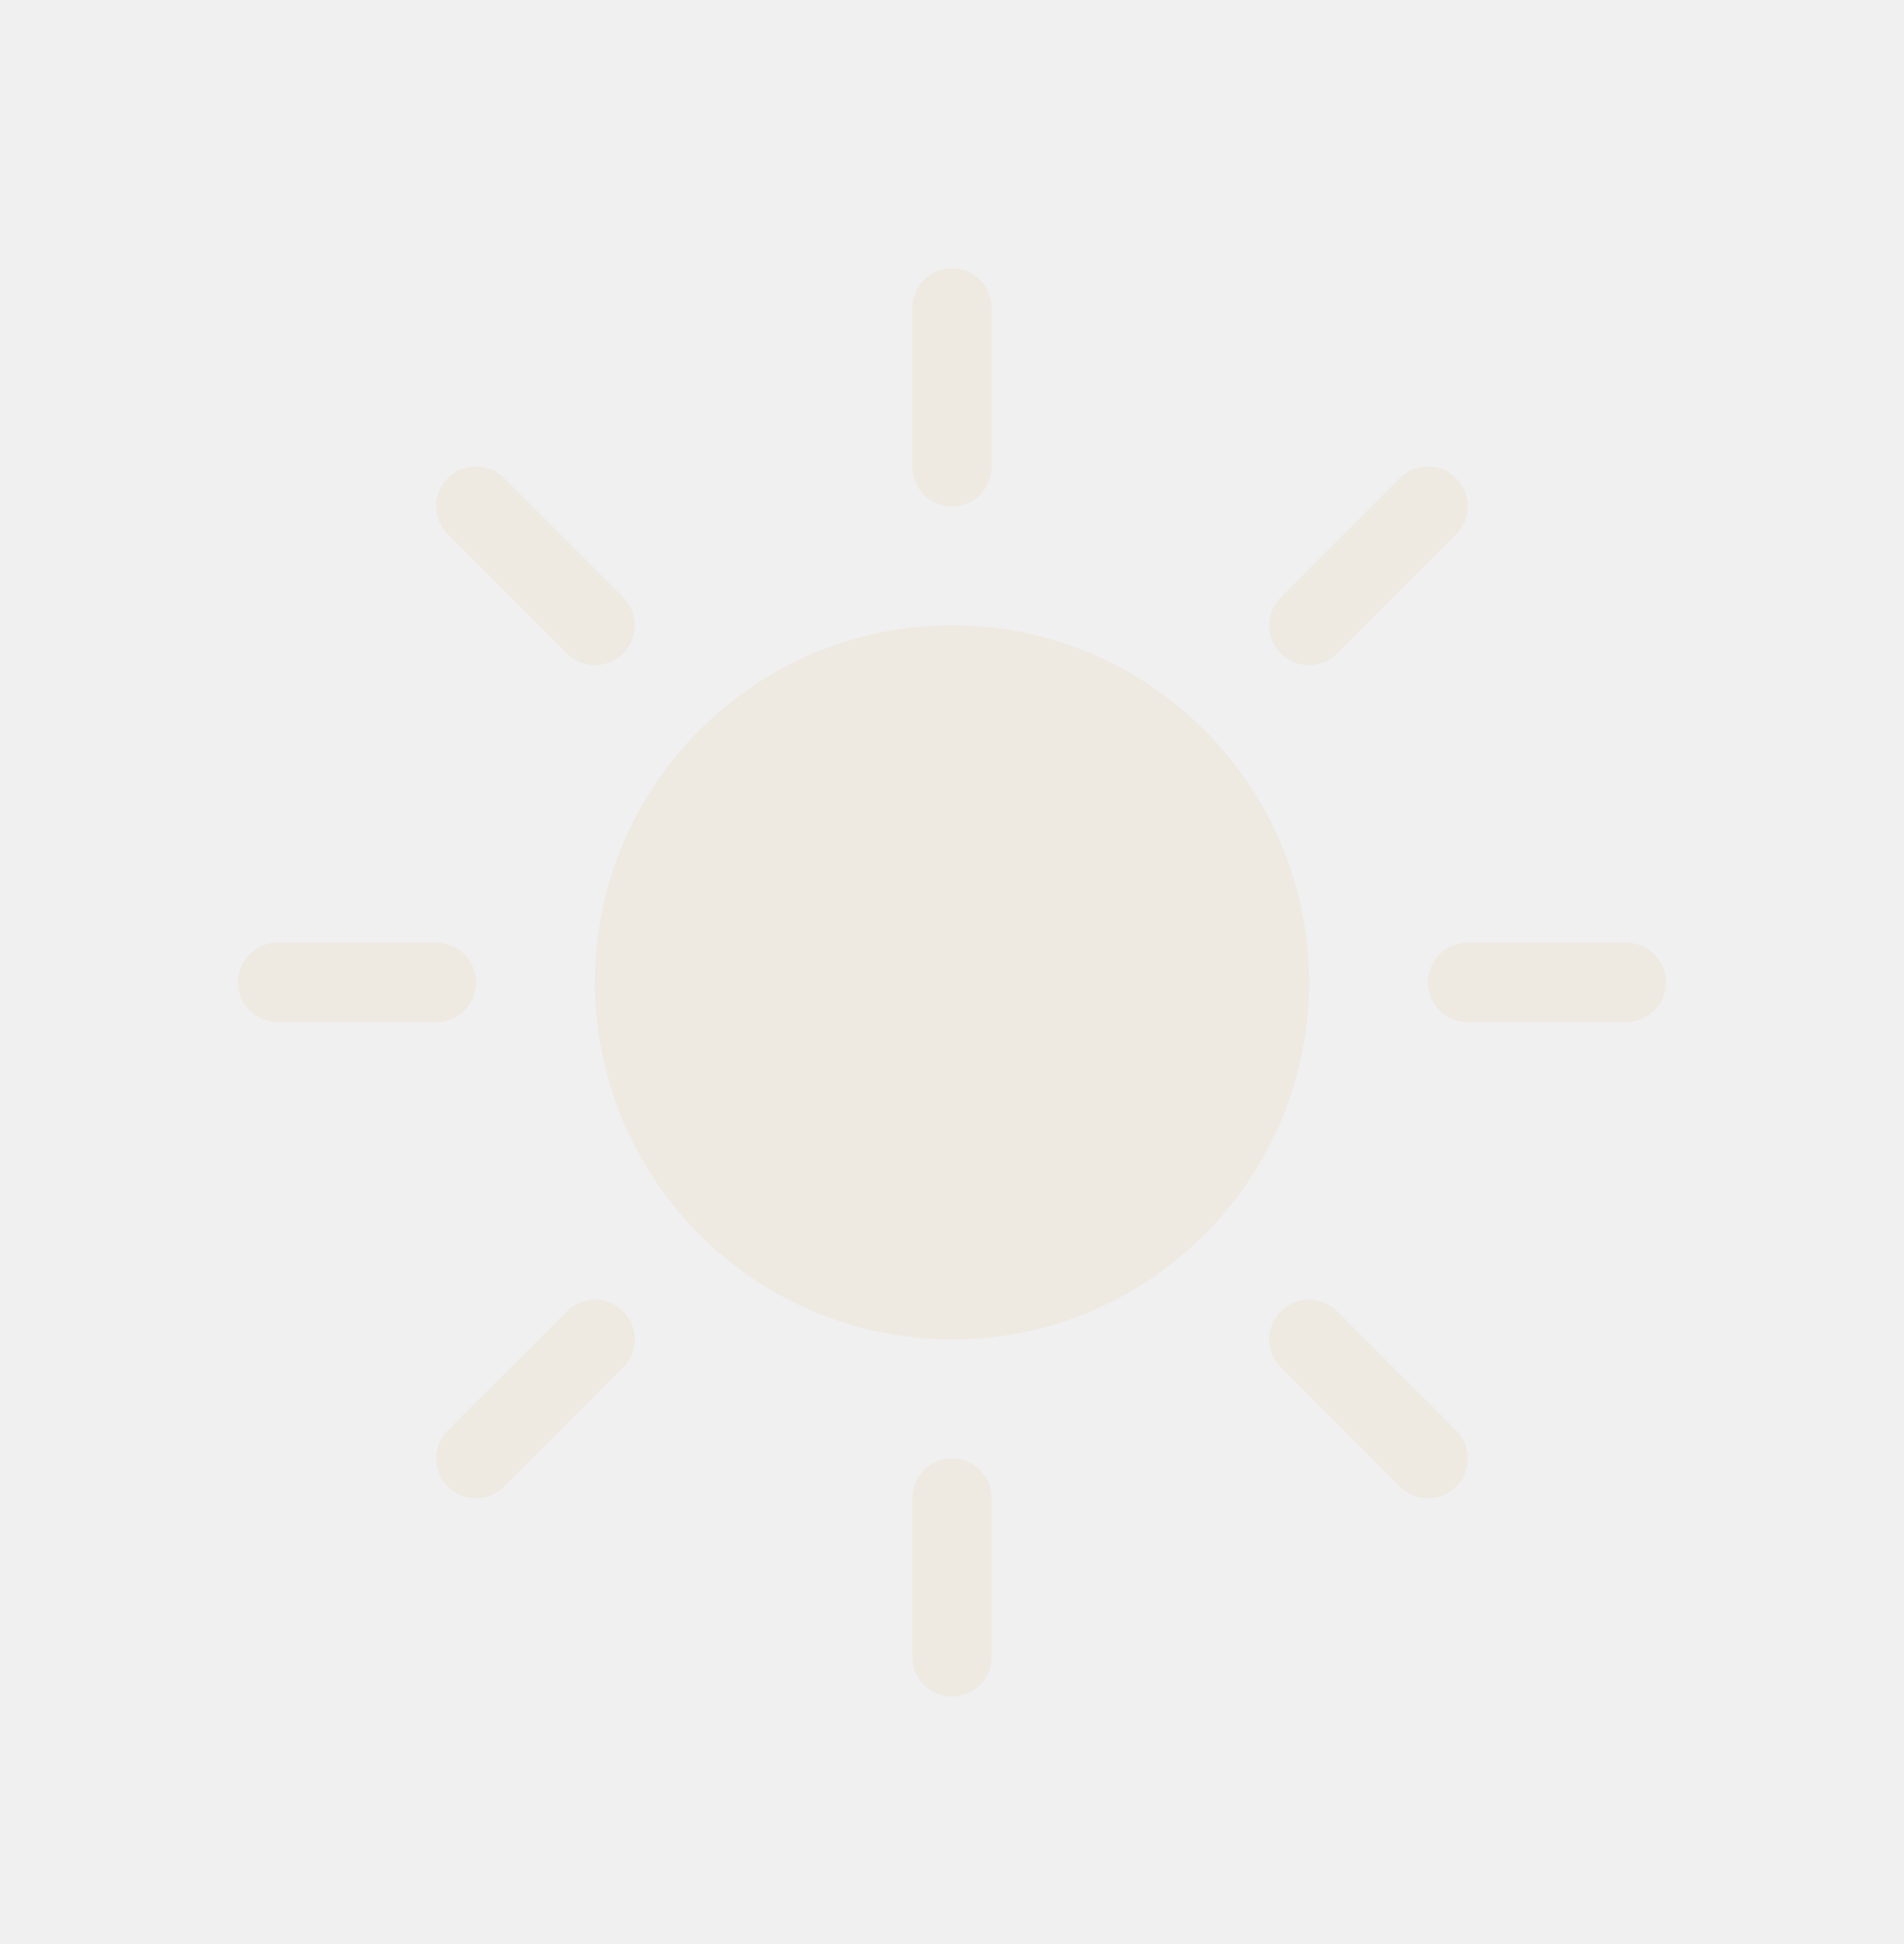
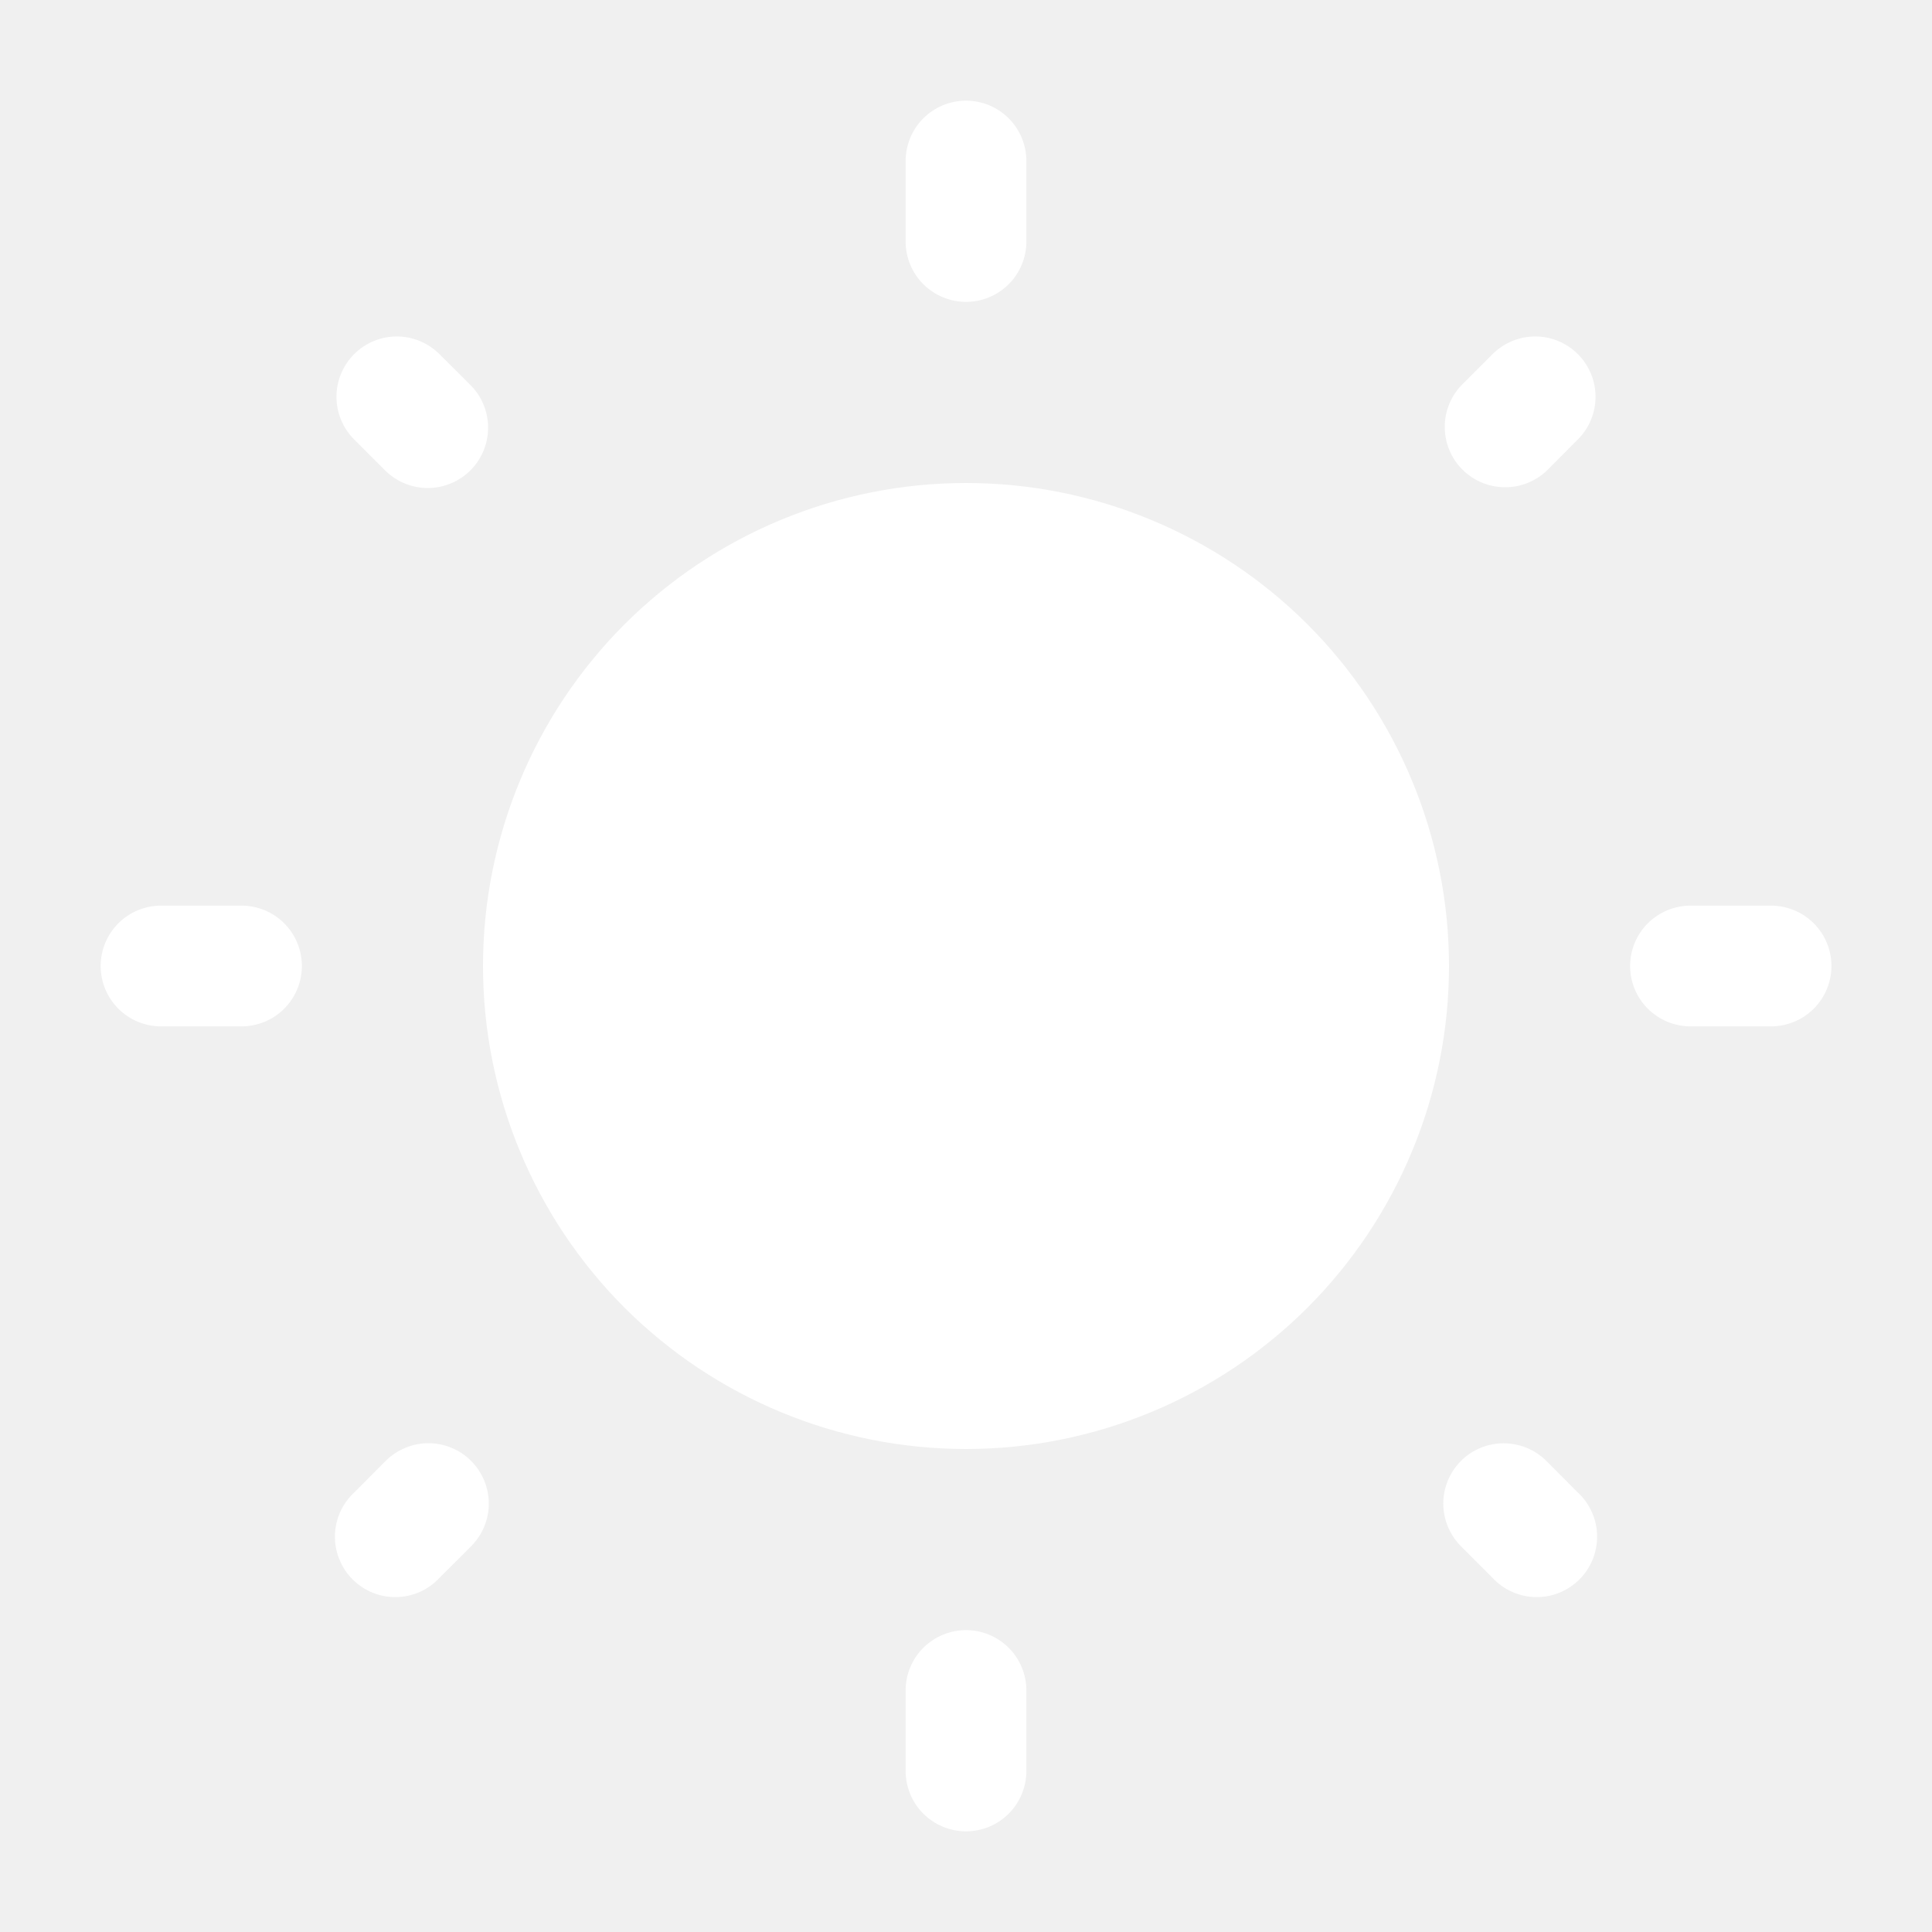
- <svg xmlns="http://www.w3.org/2000/svg" width="48" height="49" viewBox="0 0 48 49" fill="none">
-   <path d="M24 33.762C21.614 33.759 19.326 32.81 17.639 31.123C15.952 29.436 15.003 27.148 15 24.762C15 19.8 19.038 15.762 24 15.762C28.962 15.762 33 19.8 33 24.762C33 29.724 28.962 33.762 24 33.762Z" fill="#ECDFCC" fill-opacity="0.4" />
-   <path fill-rule="evenodd" clip-rule="evenodd" d="M24 6.762C24.265 6.762 24.52 6.867 24.707 7.055C24.895 7.243 25 7.497 25 7.762V11.762C25 12.027 24.895 12.282 24.707 12.469C24.52 12.657 24.265 12.762 24 12.762C23.735 12.762 23.48 12.657 23.293 12.469C23.105 12.282 23 12.027 23 11.762V7.762C23 7.497 23.105 7.243 23.293 7.055C23.48 6.867 23.735 6.762 24 6.762ZM36 24.762C36 24.497 36.105 24.242 36.293 24.055C36.48 23.867 36.735 23.762 37 23.762H41C41.265 23.762 41.52 23.867 41.707 24.055C41.895 24.242 42 24.497 42 24.762C42 25.027 41.895 25.282 41.707 25.469C41.52 25.657 41.265 25.762 41 25.762H37C36.735 25.762 36.48 25.657 36.293 25.469C36.105 25.282 36 25.027 36 24.762ZM6 24.762C6 24.497 6.105 24.242 6.293 24.055C6.48 23.867 6.735 23.762 7 23.762H11C11.265 23.762 11.52 23.867 11.707 24.055C11.895 24.242 12 24.497 12 24.762C12 25.027 11.895 25.282 11.707 25.469C11.52 25.657 11.265 25.762 11 25.762H7C6.735 25.762 6.48 25.657 6.293 25.469C6.105 25.282 6 25.027 6 24.762ZM24 36.762C24.265 36.762 24.52 36.867 24.707 37.055C24.895 37.242 25 37.497 25 37.762V41.762C25 42.027 24.895 42.282 24.707 42.469C24.52 42.657 24.265 42.762 24 42.762C23.735 42.762 23.48 42.657 23.293 42.469C23.105 42.282 23 42.027 23 41.762V37.762C23 37.497 23.105 37.242 23.293 37.055C23.48 36.867 23.735 36.762 24 36.762ZM36.708 12.054C36.801 12.147 36.875 12.257 36.925 12.379C36.976 12.5 37.002 12.631 37.002 12.762C37.002 12.894 36.976 13.024 36.925 13.145C36.875 13.267 36.801 13.377 36.708 13.47L33.708 16.47C33.52 16.658 33.266 16.763 33 16.763C32.734 16.763 32.48 16.658 32.292 16.47C32.104 16.282 31.999 16.028 31.999 15.762C31.999 15.496 32.104 15.242 32.292 15.054L35.292 12.054C35.385 11.961 35.495 11.887 35.617 11.837C35.738 11.786 35.868 11.76 36 11.76C36.132 11.76 36.262 11.786 36.383 11.837C36.505 11.887 36.615 11.961 36.708 12.054ZM15.708 33.054C15.801 33.147 15.875 33.257 15.925 33.379C15.976 33.5 16.002 33.631 16.002 33.762C16.002 33.894 15.976 34.024 15.925 34.145C15.875 34.267 15.801 34.377 15.708 34.47L12.708 37.47C12.52 37.658 12.266 37.763 12 37.763C11.734 37.763 11.48 37.658 11.292 37.47C11.104 37.282 10.999 37.028 10.999 36.762C10.999 36.496 11.104 36.242 11.292 36.054L14.292 33.054C14.385 32.961 14.495 32.887 14.617 32.837C14.738 32.786 14.868 32.76 15 32.76C15.132 32.76 15.262 32.786 15.383 32.837C15.505 32.887 15.615 32.961 15.708 33.054ZM11.292 12.054C11.385 11.961 11.495 11.887 11.617 11.837C11.738 11.786 11.868 11.76 12 11.76C12.132 11.76 12.262 11.786 12.383 11.837C12.505 11.887 12.615 11.961 12.708 12.054L15.708 15.054C15.896 15.242 16.001 15.496 16.001 15.762C16.001 16.028 15.896 16.282 15.708 16.47C15.52 16.658 15.266 16.763 15 16.763C14.734 16.763 14.48 16.658 14.292 16.47L11.292 13.47C11.199 13.377 11.125 13.267 11.075 13.145C11.024 13.024 10.998 12.894 10.998 12.762C10.998 12.631 11.024 12.5 11.075 12.379C11.125 12.257 11.199 12.147 11.292 12.054ZM32.292 33.054C32.385 32.961 32.495 32.887 32.617 32.837C32.738 32.786 32.868 32.76 33 32.76C33.132 32.76 33.262 32.786 33.383 32.837C33.505 32.887 33.615 32.961 33.708 33.054L36.708 36.054C36.801 36.147 36.875 36.257 36.925 36.379C36.975 36.5 37.001 36.631 37.001 36.762C37.001 36.894 36.975 37.024 36.925 37.145C36.875 37.267 36.801 37.377 36.708 37.47C36.615 37.563 36.505 37.637 36.383 37.687C36.262 37.737 36.132 37.763 36 37.763C35.868 37.763 35.738 37.737 35.617 37.687C35.495 37.637 35.385 37.563 35.292 37.47L32.292 34.47C32.199 34.377 32.125 34.267 32.075 34.145C32.024 34.024 31.998 33.894 31.998 33.762C31.998 33.631 32.024 33.5 32.075 33.379C32.125 33.257 32.199 33.147 32.292 33.054Z" fill="#ECDFCC" fill-opacity="0.4" />
+ <svg xmlns="http://www.w3.org/2000/svg" width="20" height="20" viewBox="0 0 20 20" fill="none">
+   <path d="M15 10C15 11.326 14.473 12.598 13.536 13.536C12.598 14.473 11.326 15 10 15C8.674 15 7.402 14.473 6.464 13.536C5.527 12.598 5 11.326 5 10C5 8.674 5.527 7.402 6.464 6.464C7.402 5.527 8.674 5 10 5C11.326 5 12.598 5.527 13.536 6.464C14.473 7.402 15 8.674 15 10Z" fill="white" />
+   <path fill-rule="evenodd" clip-rule="evenodd" d="M10 1.042C10.166 1.042 10.325 1.108 10.442 1.225C10.559 1.342 10.625 1.501 10.625 1.667V2.5C10.625 2.666 10.559 2.825 10.442 2.942C10.325 3.059 10.166 3.125 10 3.125C9.835 3.125 9.676 3.059 9.558 2.942C9.441 2.825 9.375 2.666 9.375 2.5V1.667C9.375 1.501 9.441 1.342 9.558 1.225C9.676 1.108 9.835 1.042 10 1.042ZM3.666 3.666C3.783 3.549 3.942 3.483 4.108 3.483C4.273 3.483 4.432 3.549 4.549 3.666L4.877 3.993C4.991 4.11 5.054 4.268 5.053 4.432C5.051 4.596 4.986 4.753 4.87 4.869C4.754 4.985 4.597 5.05 4.433 5.052C4.269 5.053 4.112 4.99 3.994 4.877L3.666 4.549C3.549 4.432 3.483 4.273 3.483 4.107C3.483 3.942 3.549 3.783 3.666 3.666ZM16.334 3.666C16.451 3.783 16.517 3.942 16.517 4.107C16.517 4.273 16.451 4.432 16.334 4.549L16.007 4.877C15.889 4.987 15.732 5.047 15.57 5.044C15.408 5.041 15.254 4.976 15.139 4.861C15.024 4.747 14.959 4.592 14.956 4.43C14.953 4.269 15.013 4.112 15.124 3.993L15.451 3.666C15.568 3.549 15.727 3.483 15.893 3.483C16.058 3.483 16.217 3.549 16.334 3.666ZM1.042 10C1.042 9.834 1.108 9.675 1.225 9.558C1.342 9.441 1.501 9.375 1.667 9.375H2.5C2.666 9.375 2.825 9.441 2.942 9.558C3.059 9.675 3.125 9.834 3.125 10C3.125 10.166 3.059 10.325 2.942 10.442C2.825 10.559 2.666 10.625 2.5 10.625H1.667C1.501 10.625 1.342 10.559 1.225 10.442C1.108 10.325 1.042 10.166 1.042 10ZM16.875 10C16.875 9.834 16.941 9.675 17.058 9.558C17.176 9.441 17.335 9.375 17.5 9.375H18.334C18.499 9.375 18.658 9.441 18.776 9.558C18.893 9.675 18.959 9.834 18.959 10C18.959 10.166 18.893 10.325 18.776 10.442C18.658 10.559 18.499 10.625 18.334 10.625H17.5C17.335 10.625 17.176 10.559 17.058 10.442C16.941 10.325 16.875 10.166 16.875 10ZM15.124 15.123C15.241 15.006 15.4 14.941 15.565 14.941C15.731 14.941 15.89 15.006 16.007 15.123L16.334 15.451C16.396 15.508 16.445 15.577 16.479 15.654C16.514 15.73 16.532 15.813 16.533 15.897C16.535 15.981 16.519 16.064 16.488 16.142C16.456 16.22 16.41 16.291 16.35 16.35C16.291 16.409 16.22 16.456 16.142 16.488C16.065 16.519 15.981 16.535 15.897 16.533C15.813 16.532 15.731 16.513 15.654 16.479C15.577 16.445 15.508 16.396 15.451 16.334L15.124 16.007C15.007 15.889 14.941 15.731 14.941 15.565C14.941 15.399 15.007 15.241 15.124 15.123ZM4.877 15.123C4.994 15.241 5.06 15.399 5.06 15.565C5.06 15.731 4.994 15.889 4.877 16.007L4.549 16.334C4.492 16.396 4.423 16.445 4.347 16.479C4.27 16.513 4.187 16.532 4.103 16.533C4.019 16.535 3.936 16.519 3.858 16.488C3.78 16.456 3.71 16.409 3.65 16.35C3.591 16.291 3.544 16.22 3.513 16.142C3.481 16.064 3.466 15.981 3.467 15.897C3.469 15.813 3.487 15.73 3.521 15.654C3.555 15.577 3.605 15.508 3.666 15.451L3.993 15.123C4.051 15.065 4.12 15.019 4.196 14.988C4.271 14.956 4.353 14.94 4.435 14.94C4.517 14.94 4.598 14.956 4.674 14.988C4.75 15.019 4.819 15.065 4.877 15.123ZM10 16.875C10.166 16.875 10.325 16.941 10.442 17.058C10.559 17.175 10.625 17.334 10.625 17.5V18.333C10.625 18.499 10.559 18.658 10.442 18.775C10.325 18.892 10.166 18.958 10 18.958C9.835 18.958 9.676 18.892 9.558 18.775C9.441 18.658 9.375 18.499 9.375 18.333V17.5C9.375 17.334 9.441 17.175 9.558 17.058C9.676 16.941 9.835 16.875 10 16.875Z" fill="white" />
</svg>
